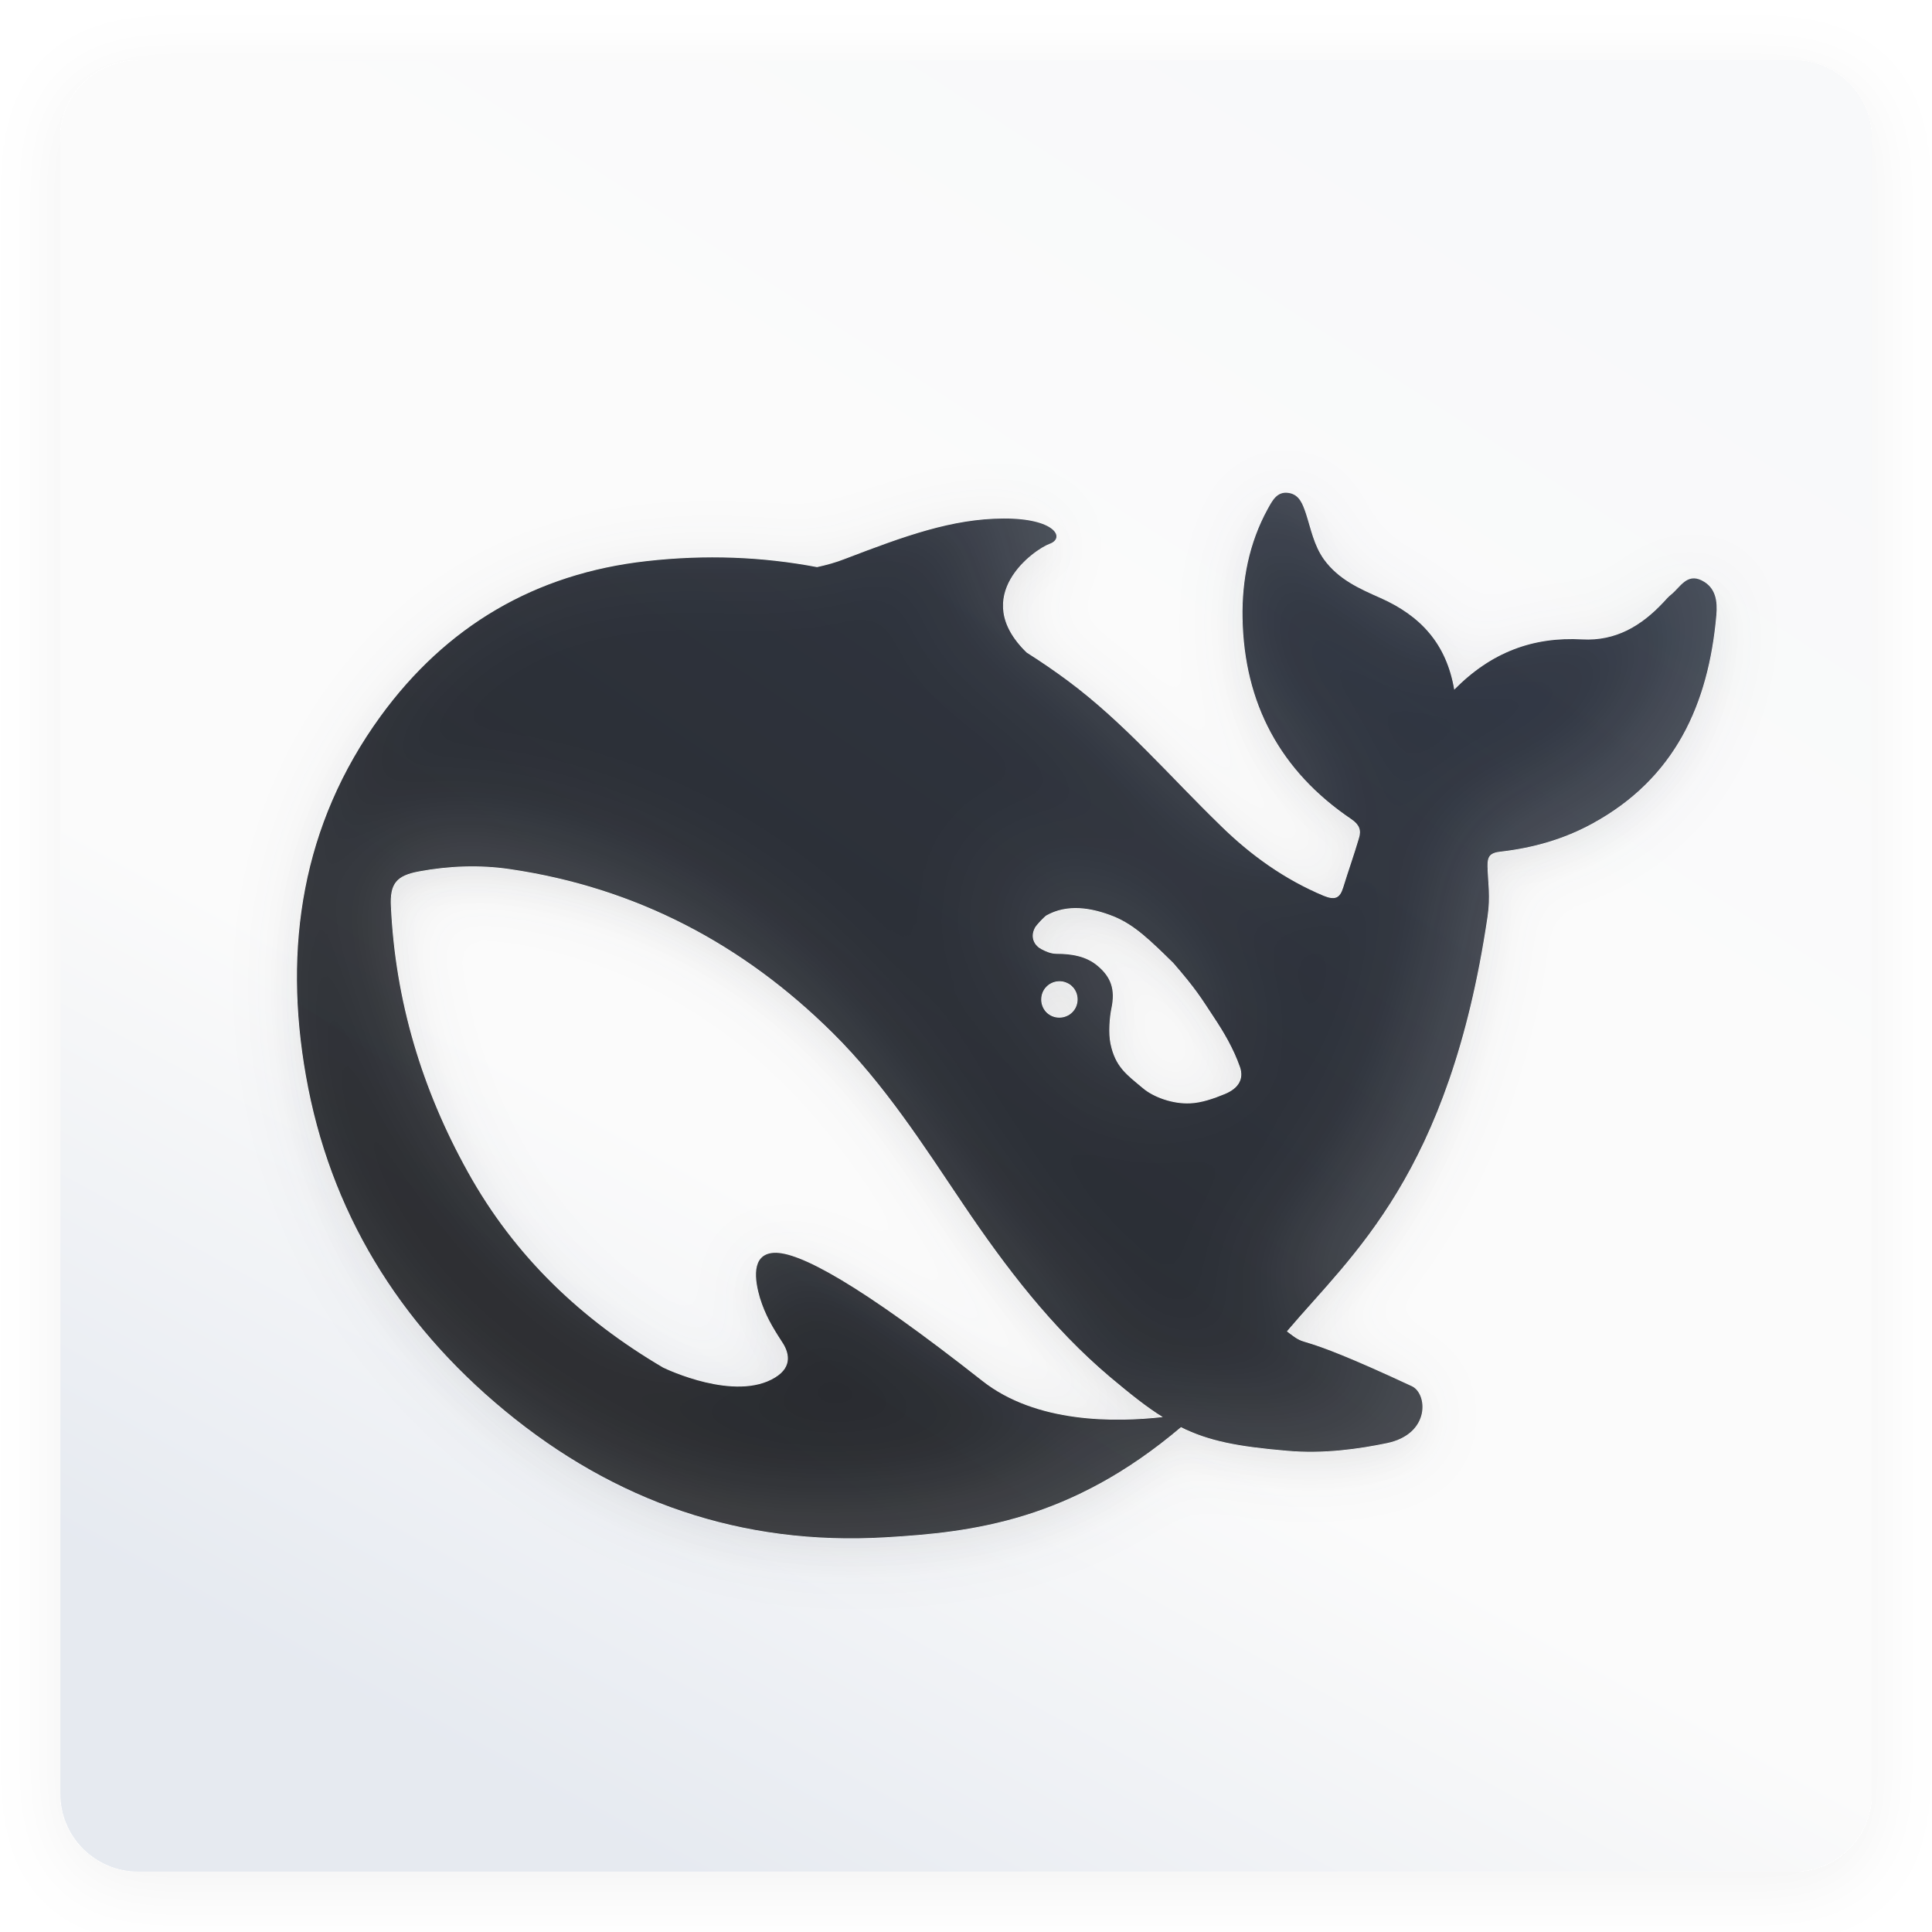
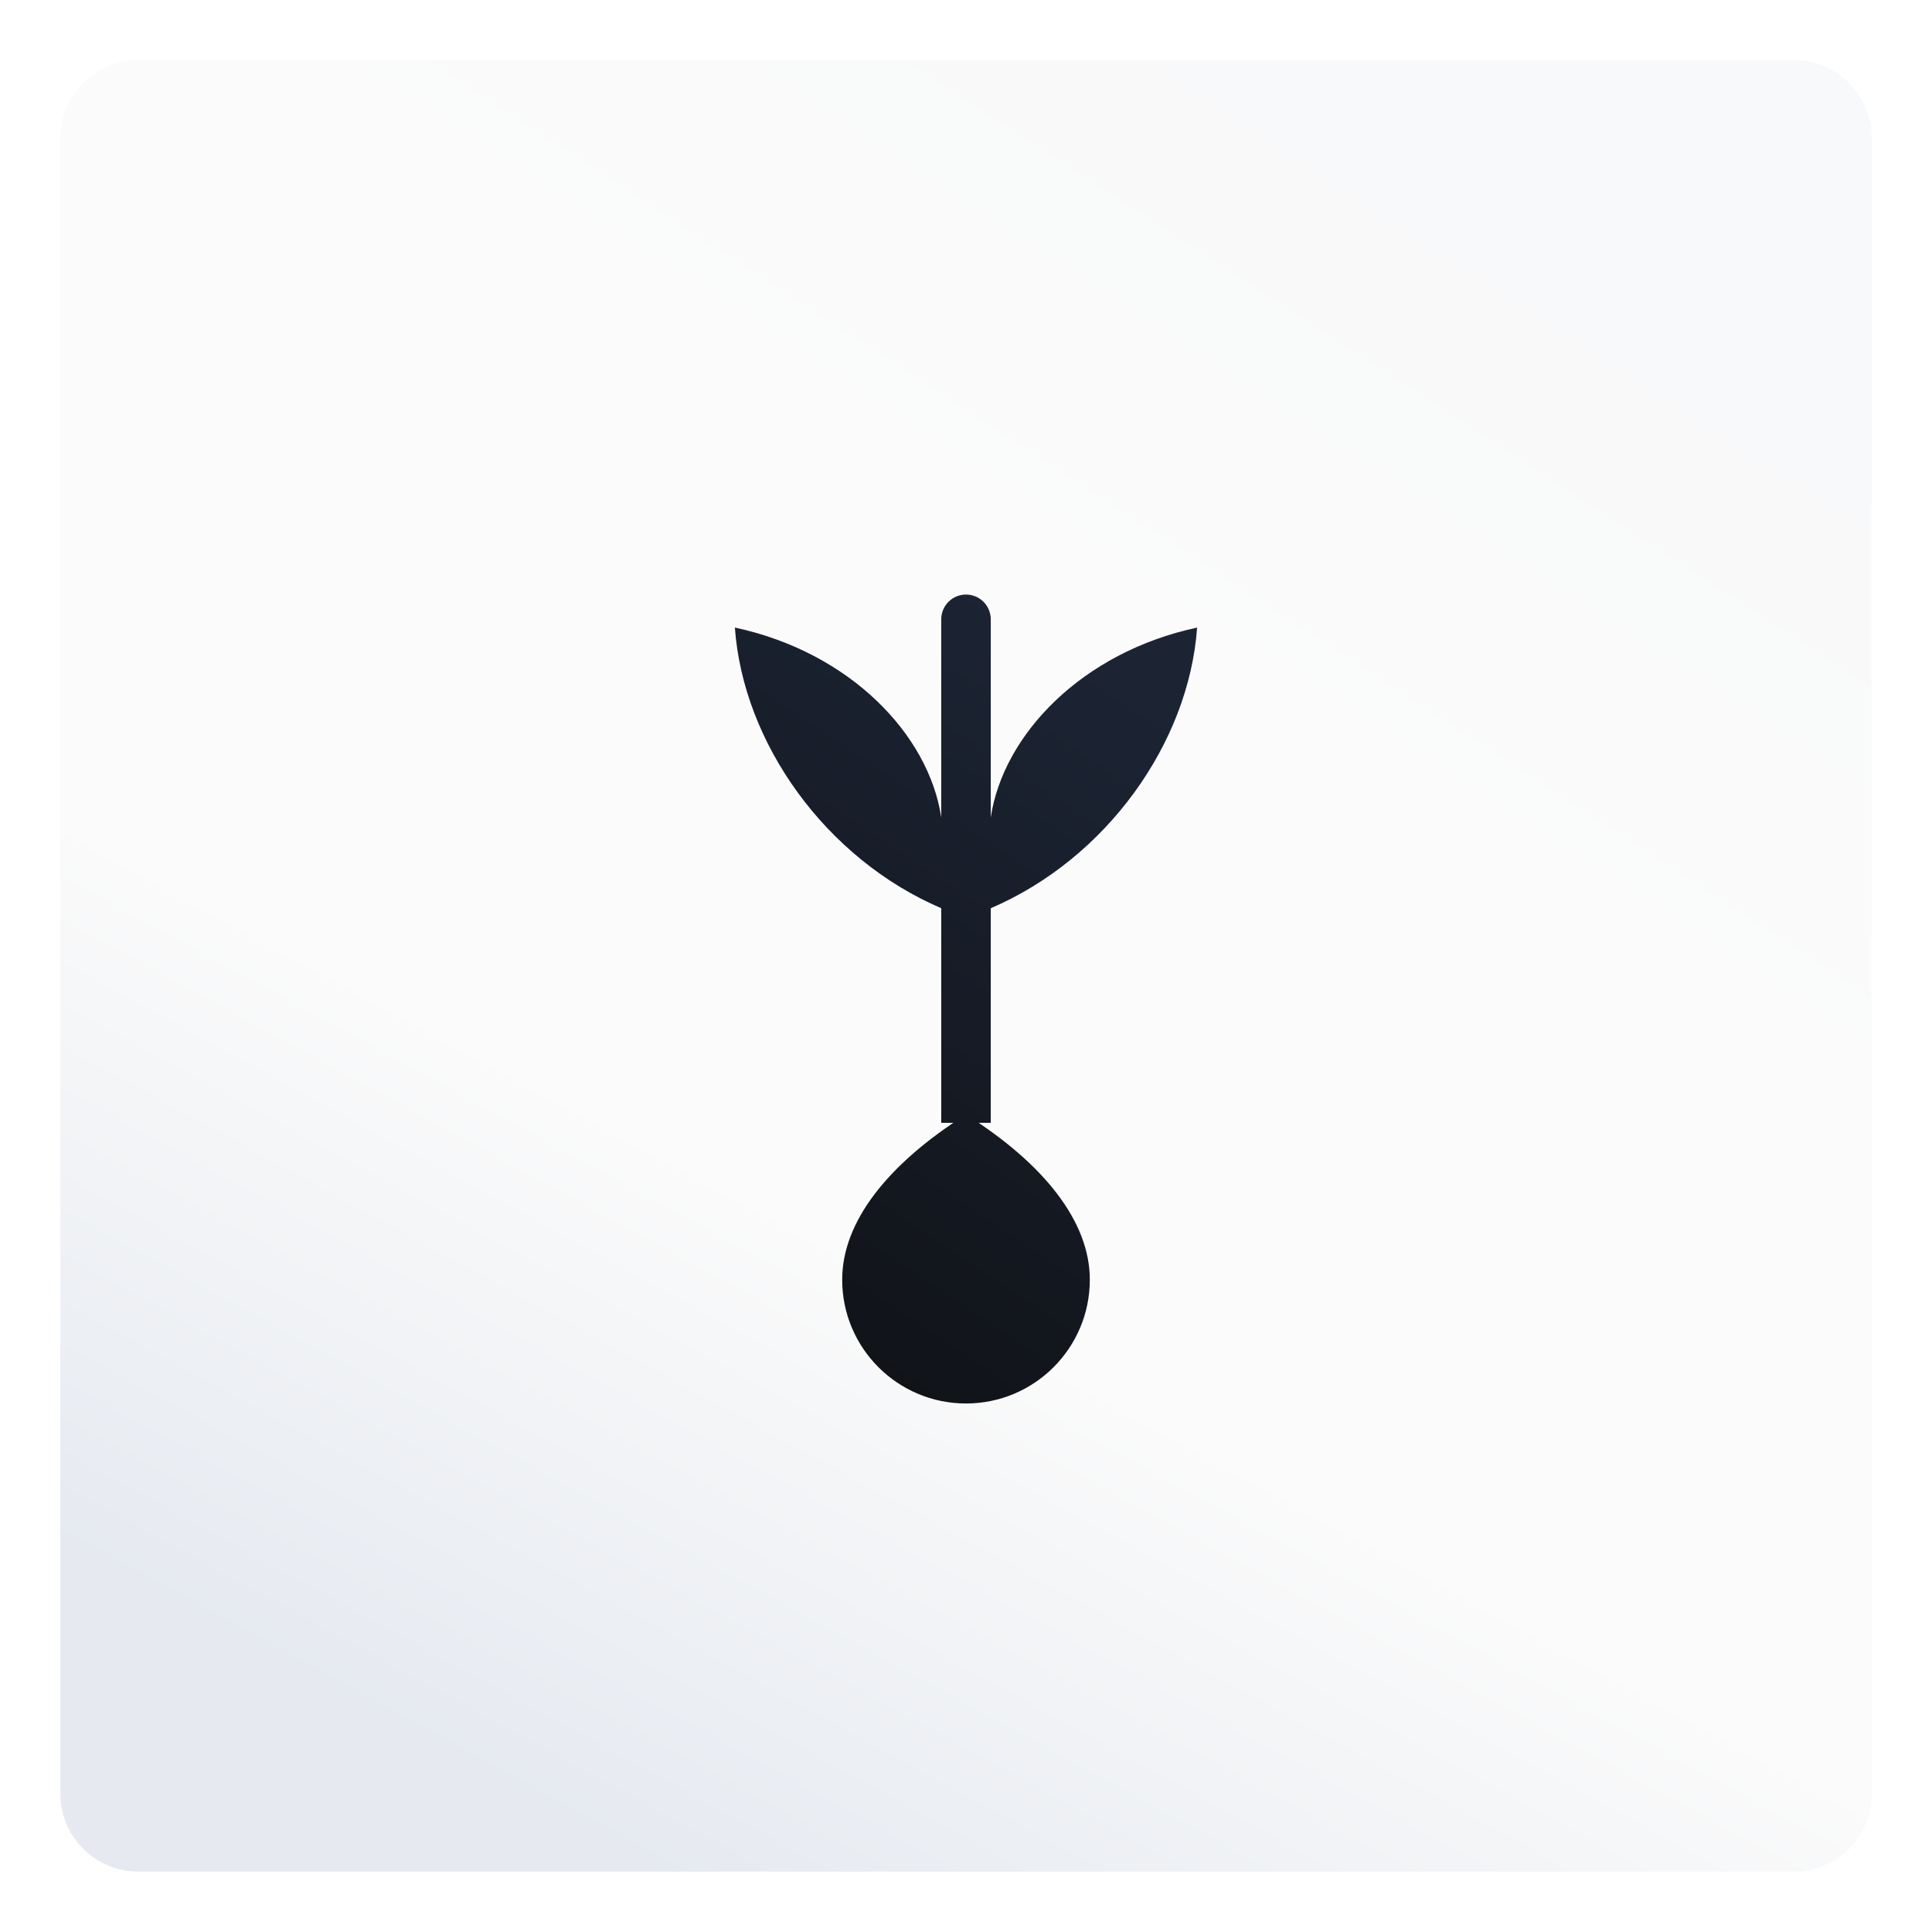
<svg xmlns="http://www.w3.org/2000/svg" width="1024" height="1024" viewBox="0 0 1024 1024" fill="none">
  <g transform="translate(32 32) scale(0.9375) translate(-40 -32)">
-     <g filter="url(#filter0_d_1637_371)">
-       <rect rx="44" width="1024" height="1024" transform="translate(40 32)" fill="#FBFBFB" />
-       <rect rx="44" width="1024" height="1024" transform="translate(40 32)" fill="url(#paint0_linear_1637_371)" fill-opacity="0.4" />
-       <rect rx="44" width="1024" height="1024" transform="translate(40 32)" fill="url(#paint1_linear_1637_371)" fill-opacity="0.8" />
-       <g filter="url(#filter1_ddi_1637_371)">
-         <path d="M968.002 326.025C959.5 321.85 955.842 329.804 950.865 333.835C949.162 335.143 947.722 336.834 946.283 338.393C933.859 351.673 919.336 360.407 900.376 359.363C872.649 357.804 848.963 366.525 828.035 387.759C823.586 361.583 808.812 345.951 786.313 335.936C774.536 330.729 762.64 325.51 754.401 314.186C748.645 306.112 747.074 297.127 744.195 288.274C742.36 282.936 740.538 277.465 734.385 276.554C727.718 275.51 725.103 281.112 722.476 285.803C712.006 304.95 707.952 326.039 708.349 347.405C709.26 395.463 729.54 433.742 769.823 460.962C774.404 464.094 775.579 467.212 774.14 471.771C771.394 481.153 768.119 490.257 765.241 499.639C763.406 505.624 760.66 506.933 754.256 504.329C732.154 495.08 713.049 481.417 696.175 464.874C667.524 437.138 641.633 406.536 609.325 382.566C601.733 376.964 594.154 371.758 586.298 366.802C553.33 334.773 590.616 308.464 599.251 305.333C608.282 302.082 602.393 290.877 573.214 291.009C544.048 291.141 517.364 300.906 483.353 313.935C478.389 315.891 473.147 317.318 467.786 318.494C436.917 312.64 404.873 311.332 371.377 315.111C308.332 322.141 257.975 351.964 220.953 402.876C176.471 464.081 166.014 533.624 178.835 606.153C192.302 682.594 231.291 745.887 291.194 795.372C353.328 846.68 424.876 871.813 506.498 866.99C556.076 864.122 611.279 857.489 673.532 804.74C689.23 812.55 705.708 815.681 733.052 818.02C754.111 819.976 774.391 816.976 790.076 813.726C814.674 808.519 812.971 785.726 804.072 781.564C731.995 747.962 747.826 761.638 733.435 750.565C770.06 707.198 825.263 662.139 846.85 516.156C848.553 504.567 847.114 497.273 846.85 487.892C846.718 482.157 848.025 479.95 854.574 479.303C872.623 477.215 890.156 472.273 906.238 463.42C952.938 437.892 971.765 395.965 976.215 345.7C976.875 338.01 976.083 330.069 967.976 326.039L968.002 326.025ZM561.067 778.432C491.222 723.477 457.343 705.374 443.347 706.154C430.263 706.933 432.626 721.918 435.505 731.682C438.515 741.315 442.436 747.962 447.929 756.418C451.718 762.021 454.346 770.345 444.14 776.609C421.641 790.549 382.533 771.918 380.698 771.006C335.174 744.182 297.109 708.757 270.293 660.316C244.389 613.698 229.35 563.685 226.868 510.302C226.208 497.406 230.01 492.847 242.831 490.508C259.704 487.376 277.106 486.729 293.98 489.2C365.264 499.625 425.959 531.523 476.844 582.052C505.878 610.831 527.861 645.213 550.491 678.815C574.561 714.492 600.452 748.49 633.42 776.358C645.066 786.122 654.348 793.548 663.247 799.019C636.431 802.018 591.698 802.666 561.08 778.445L561.067 778.432ZM594.55 562.905C594.55 557.171 599.132 552.625 604.888 552.625C606.195 552.625 607.371 552.876 608.414 553.273C609.853 553.801 611.16 554.581 612.203 555.744C614.038 557.567 615.081 560.17 615.081 562.905C615.081 568.64 610.5 573.185 604.743 573.185C598.987 573.185 594.537 568.627 594.537 562.905H594.55ZM698.539 616.301C691.871 619.037 685.19 621.375 678.787 621.64C668.845 622.155 657.992 618.125 652.103 613.17C642.953 605.479 636.404 601.185 633.658 587.773C632.483 582.039 633.13 573.185 634.186 568.111C636.536 557.171 633.922 550.141 626.212 543.759C619.927 538.553 611.952 537.112 603.185 537.112C599.911 537.112 596.914 535.685 594.682 534.509C591.025 532.686 588.015 528.127 590.893 522.525C591.804 520.701 596.254 516.275 597.297 515.495C609.206 508.716 622.937 510.936 635.625 516.01C647.403 520.833 656.288 529.686 669.109 542.186C682.193 557.289 684.543 561.465 692.003 572.789C697.892 581.642 703.252 590.759 706.909 601.185C709.128 607.699 706.249 613.038 698.539 616.288V616.301Z" fill="url(#paint2_linear_1637_371)" fill-opacity="0.9" />
-       </g>
+     <rect rx="44" width="1024" height="1024" transform="translate(40 32)" fill="#FBFBFB" />
+     <rect rx="44" width="1024" height="1024" transform="translate(40 32)" fill="url(#seed-bg-a)" fill-opacity="0.4" />
+     <rect rx="44" width="1024" height="1024" transform="translate(40 32)" fill="url(#seed-bg-b)" fill-opacity="0.8" />
+     <g transform="translate(552 544) scale(23.3333) translate(-12 -12)">
+       <path d="M15 19.6A3 3 0 0 1 9 19.6C9 18.2 10.1 16.8 12 15.6C13.9 16.8 15 18.2 15 19.6ZM11.4 3.6A0.6 0.6 0 0 1 12.6 3.6V15.8H11.4ZM12.6 10.6C15.4 9.4 17.4 6.6 17.6 3.8C14.8 4.4 12.9 6.4 12.6 8.4ZM11.4 10.6C8.6 9.4 6.6 6.6 6.4 3.8C9.2 4.4 11.1 6.4 11.4 8.4Z" fill="url(#seed-ink)" />
    </g>
  </g>
  <defs>
-     <filter id="filter0_d_1637_371" x="-8" y="-16" width="1120" height="1120" filterUnits="userSpaceOnUse" color-interpolation-filters="sRGB">
-       <feFlood flood-opacity="0" result="BackgroundImageFix" />
-       <feColorMatrix in="SourceAlpha" type="matrix" values="0 0 0 0 0 0 0 0 0 0 0 0 0 0 0 0 0 0 127 0" result="hardAlpha" />
-       <feOffset dy="8" />
-       <feGaussianBlur stdDeviation="20" />
-       <feComposite in2="hardAlpha" operator="out" />
-       <feColorMatrix type="matrix" values="0 0 0 0 0 0 0 0 0 0 0 0 0 0 0 0 0 0 0.05 0" />
-       <feBlend mode="normal" in2="BackgroundImageFix" result="effect1_dropShadow_1637_371" />
-       <feBlend mode="normal" in="BackgroundImageFix" in2="effect1_dropShadow_1637_371" result="BackgroundImageFix" />
-       <feBlend mode="normal" in="SourceGraphic" in2="BackgroundImageFix" result="shape" />
-     </filter>
-     <filter id="filter1_ddi_1637_371" x="133.744" y="240.427" width="882.652" height="671.147" filterUnits="userSpaceOnUse" color-interpolation-filters="sRGB">
-       <feFlood flood-opacity="0" result="BackgroundImageFix" />
-       <feColorMatrix in="SourceAlpha" type="matrix" values="0 0 0 0 0 0 0 0 0 0 0 0 0 0 0 0 0 0 127 0" result="hardAlpha" />
-       <feOffset dy="4" />
-       <feGaussianBlur stdDeviation="20" />
-       <feComposite in2="hardAlpha" operator="out" />
-       <feColorMatrix type="matrix" values="0 0 0 0 0.176 0 0 0 0 0.192 0 0 0 0 0.231 0 0 0 0.08 0" />
-       <feBlend mode="normal" in2="BackgroundImageFix" result="effect1_dropShadow_1637_371" />
-       <feColorMatrix in="SourceAlpha" type="matrix" values="0 0 0 0 0 0 0 0 0 0 0 0 0 0 0 0 0 0 127 0" result="hardAlpha" />
-       <feOffset dy="8" />
-       <feGaussianBlur stdDeviation="8" />
-       <feComposite in2="hardAlpha" operator="out" />
-       <feColorMatrix type="matrix" values="0 0 0 0 0.173 0 0 0 0 0.188 0 0 0 0 0.224 0 0 0 0.04 0" />
-       <feBlend mode="normal" in2="effect1_dropShadow_1637_371" result="effect2_dropShadow_1637_371" />
-       <feBlend mode="normal" in="SourceGraphic" in2="BackgroundImageFix" result="shape" />
-       <feColorMatrix in="SourceAlpha" type="matrix" values="0 0 0 0 0 0 0 0 0 0 0 0 0 0 0 0 0 0 127 0" result="hardAlpha" />
-       <feOffset dx="-16" dy="-20" />
-       <feGaussianBlur stdDeviation="30" />
-       <feComposite in2="hardAlpha" operator="arithmetic" k2="-1" k3="1" />
-       <feColorMatrix type="matrix" values="0 0 0 0 1 0 0 0 0 1 0 0 0 0 1 0 0 0 0.15 0" />
-       <feBlend mode="normal" in2="shape" result="effect3_innerShadow_1637_371" />
-       <feBlend mode="normal" in="effect3_innerShadow_1637_371" in2="effect2_dropShadow_1637_371" result="effect3_innerShadow_1637_371" />
-     </filter>
-     <linearGradient id="paint0_linear_1637_371" x1="973.58" y1="1.59609e-05" x2="378.123" y2="917.86" gradientUnits="userSpaceOnUse">
+     <linearGradient id="seed-bg-a" x1="973.58" y1="0" x2="378.123" y2="917.86" gradientUnits="userSpaceOnUse">
      <stop offset="0.142" stop-color="#D4DBE9" />
      <stop offset="0.486" stop-color="#FBFBFB" />
    </linearGradient>
-     <linearGradient id="paint1_linear_1637_371" x1="603.371" y1="445.063" x2="239.356" y2="1111.41" gradientUnits="userSpaceOnUse">
+     <linearGradient id="seed-bg-b" x1="603.371" y1="445.063" x2="239.356" y2="1111.41" gradientUnits="userSpaceOnUse">
      <stop offset="0.363" stop-color="#FBFBFB" />
      <stop offset="0.83" stop-color="#E1E6EE" />
    </linearGradient>
-     <linearGradient id="paint2_linear_1637_371" x1="849.855" y1="39.085" x2="331.636" y2="802.645" gradientUnits="userSpaceOnUse">
+     <linearGradient id="seed-ink" x1="18" y1="4" x2="6" y2="22" gradientUnits="userSpaceOnUse">
      <stop offset="0.086" stop-color="#1C2434" />
      <stop offset="1" stop-color="#0F1115" />
    </linearGradient>
  </defs>
</svg>
